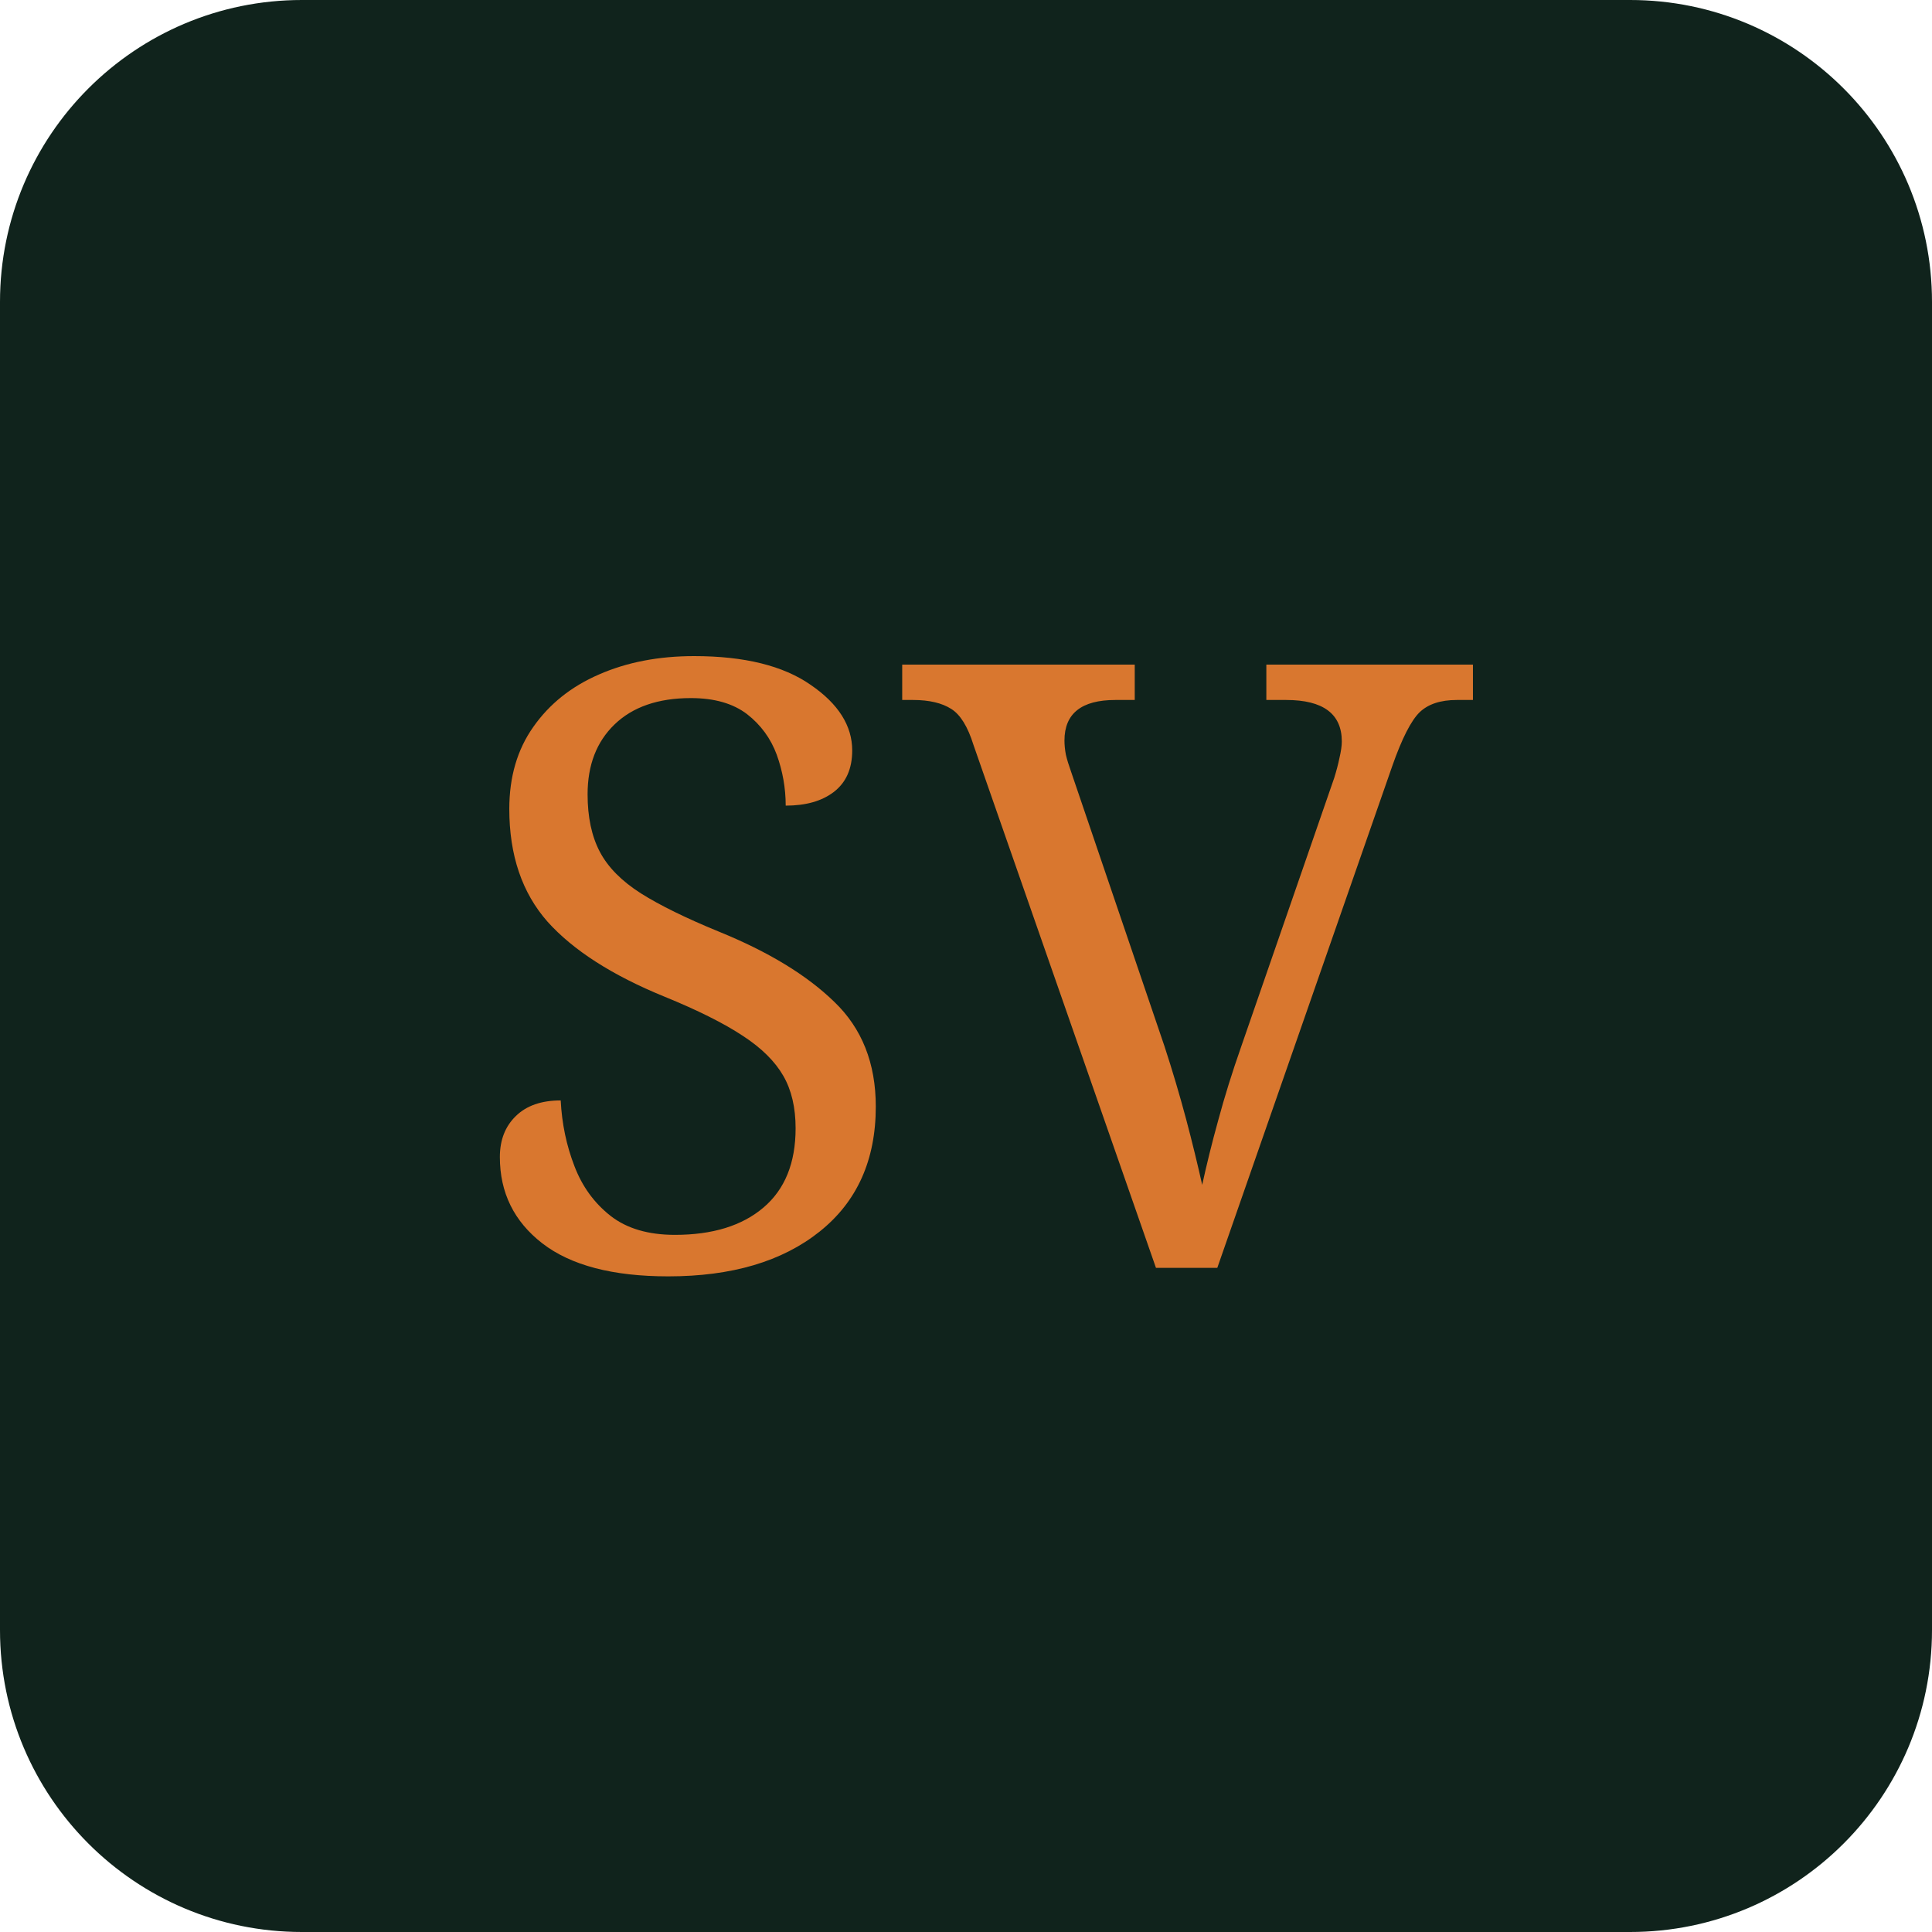
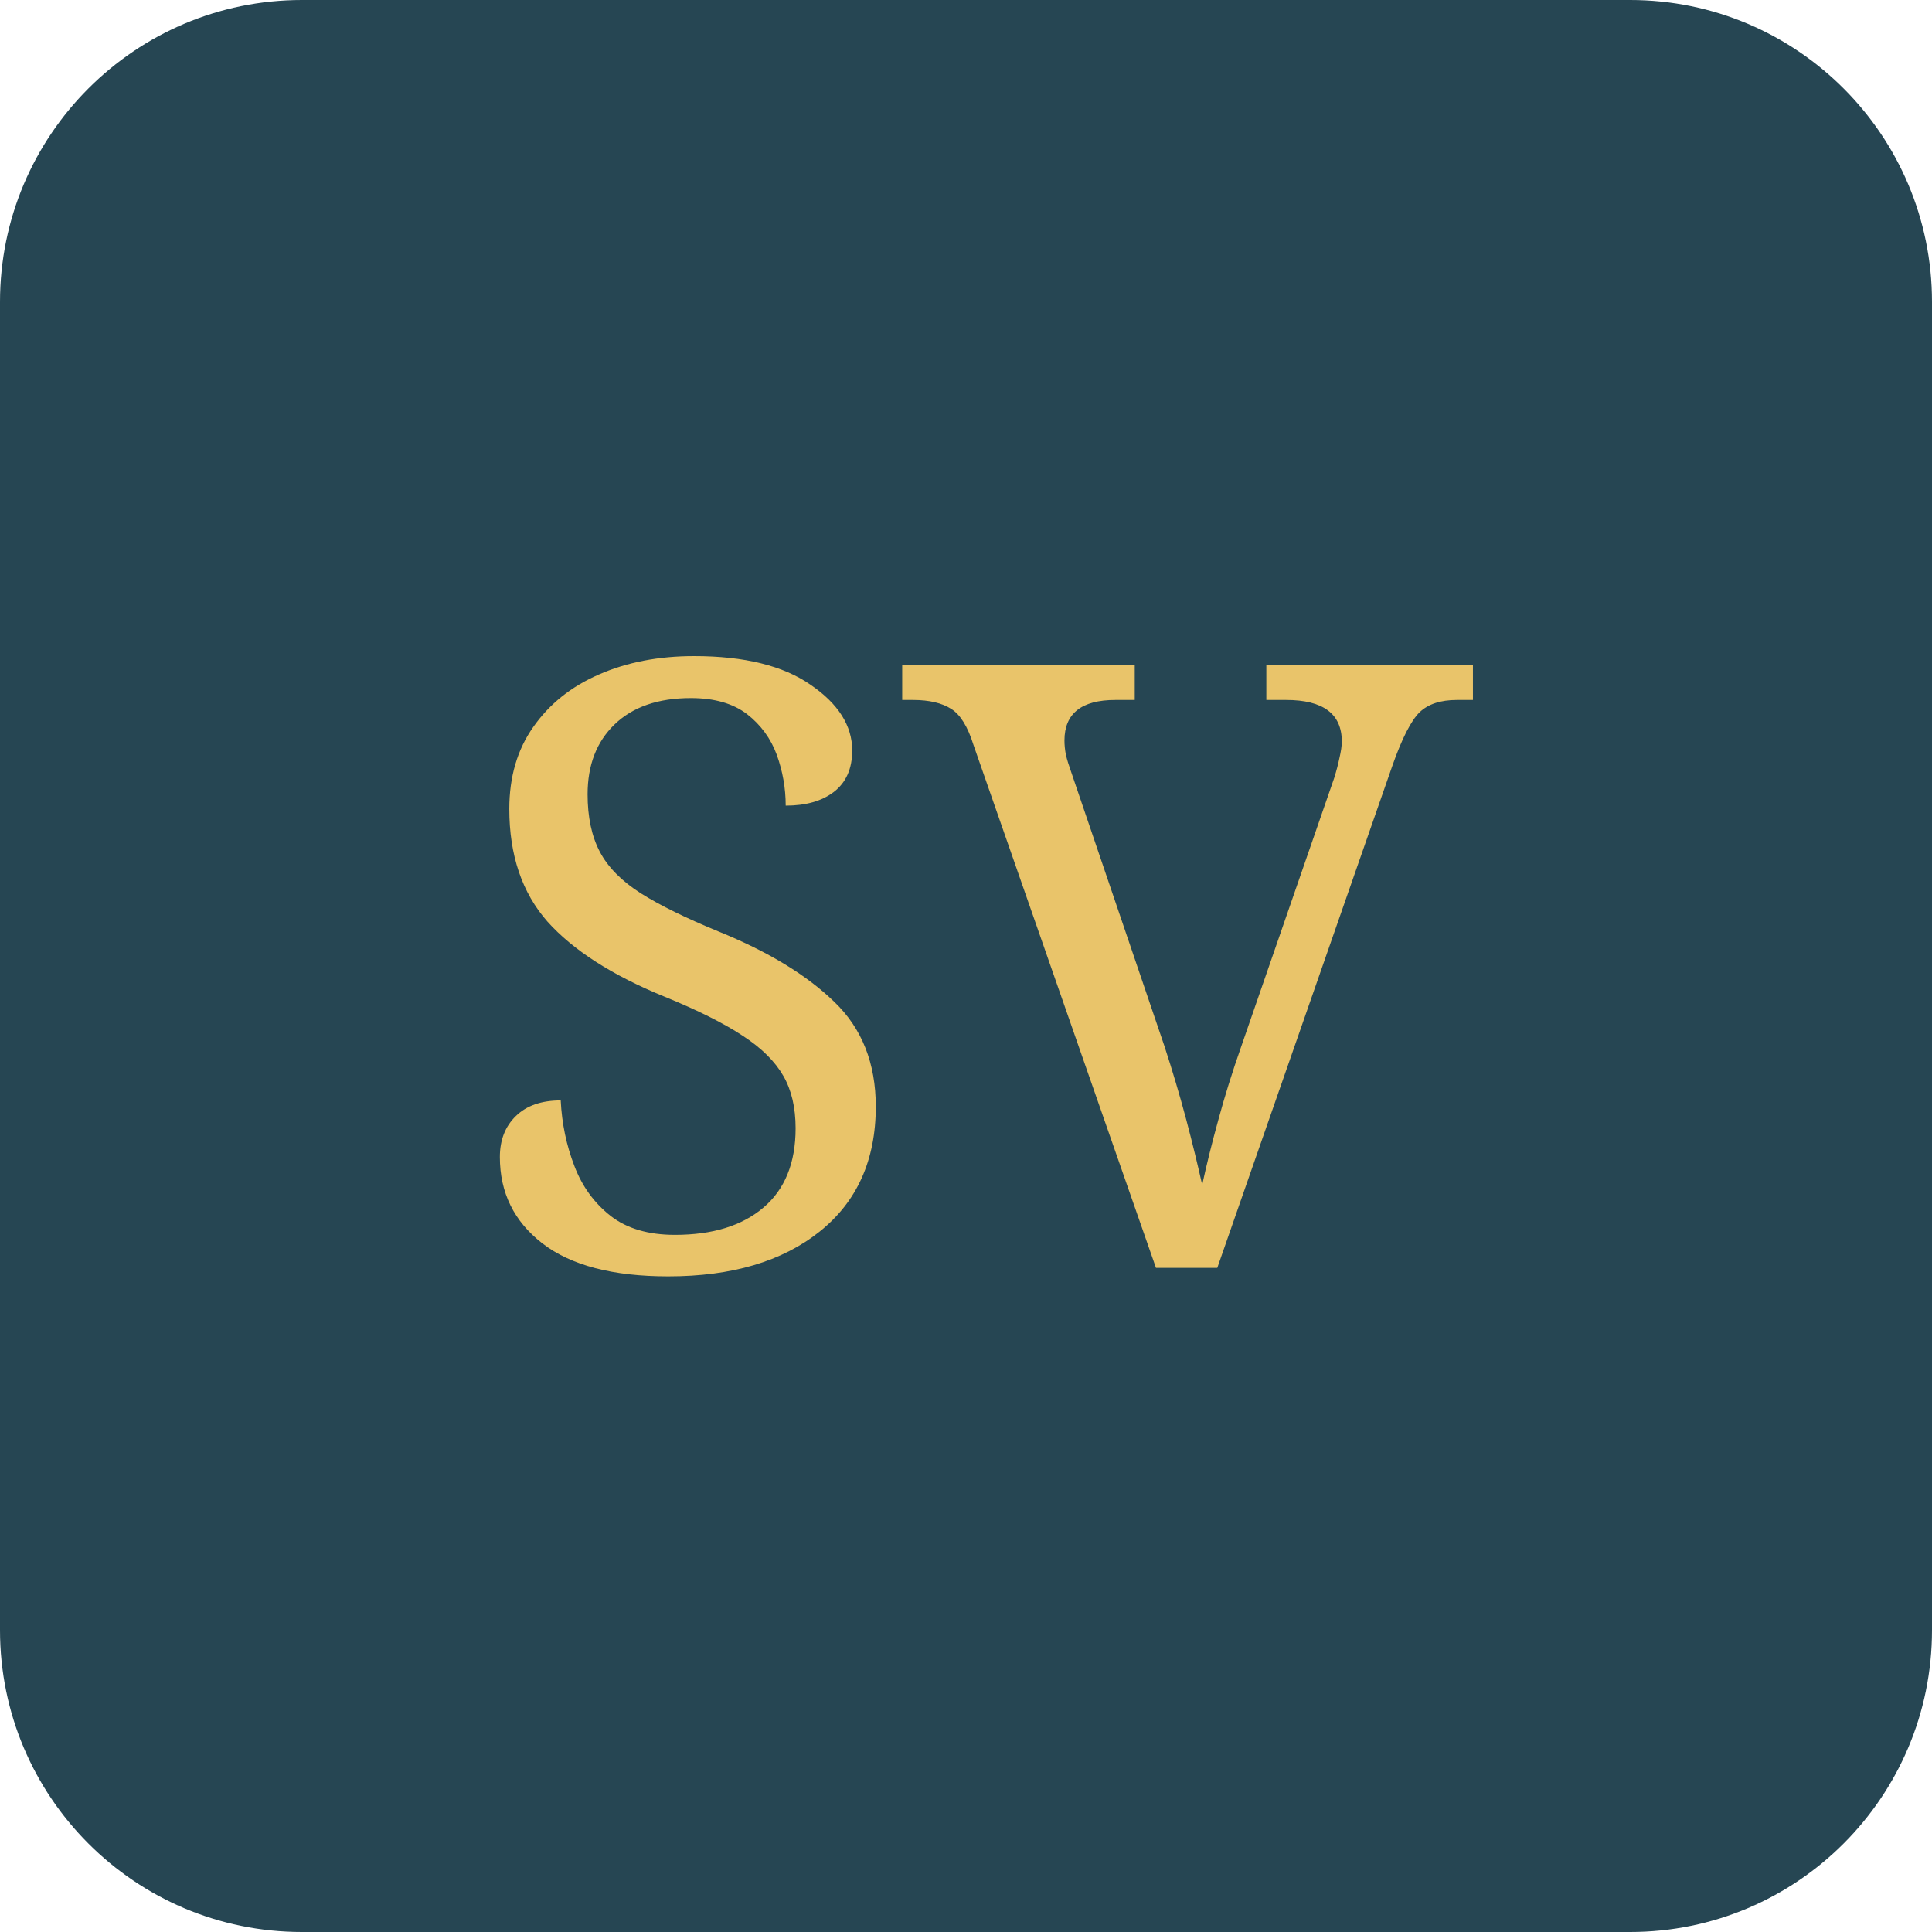
<svg xmlns="http://www.w3.org/2000/svg" viewBox="0 0 64 64" fill="none">
-   <rect width="64" height="64" rx="10" fill="#10231C" />
-   <text x="32" y="42" text-anchor="middle" font-family="Georgia, serif" font-size="28" fill="#D9772F">SV</text>
+   <rect width="64" height="64" rx="10" fill="#264653" />
+   <text x="32" y="42" text-anchor="middle" font-family="Georgia, serif" font-size="28" fill="#E9C46A">SV</text>
</svg>
